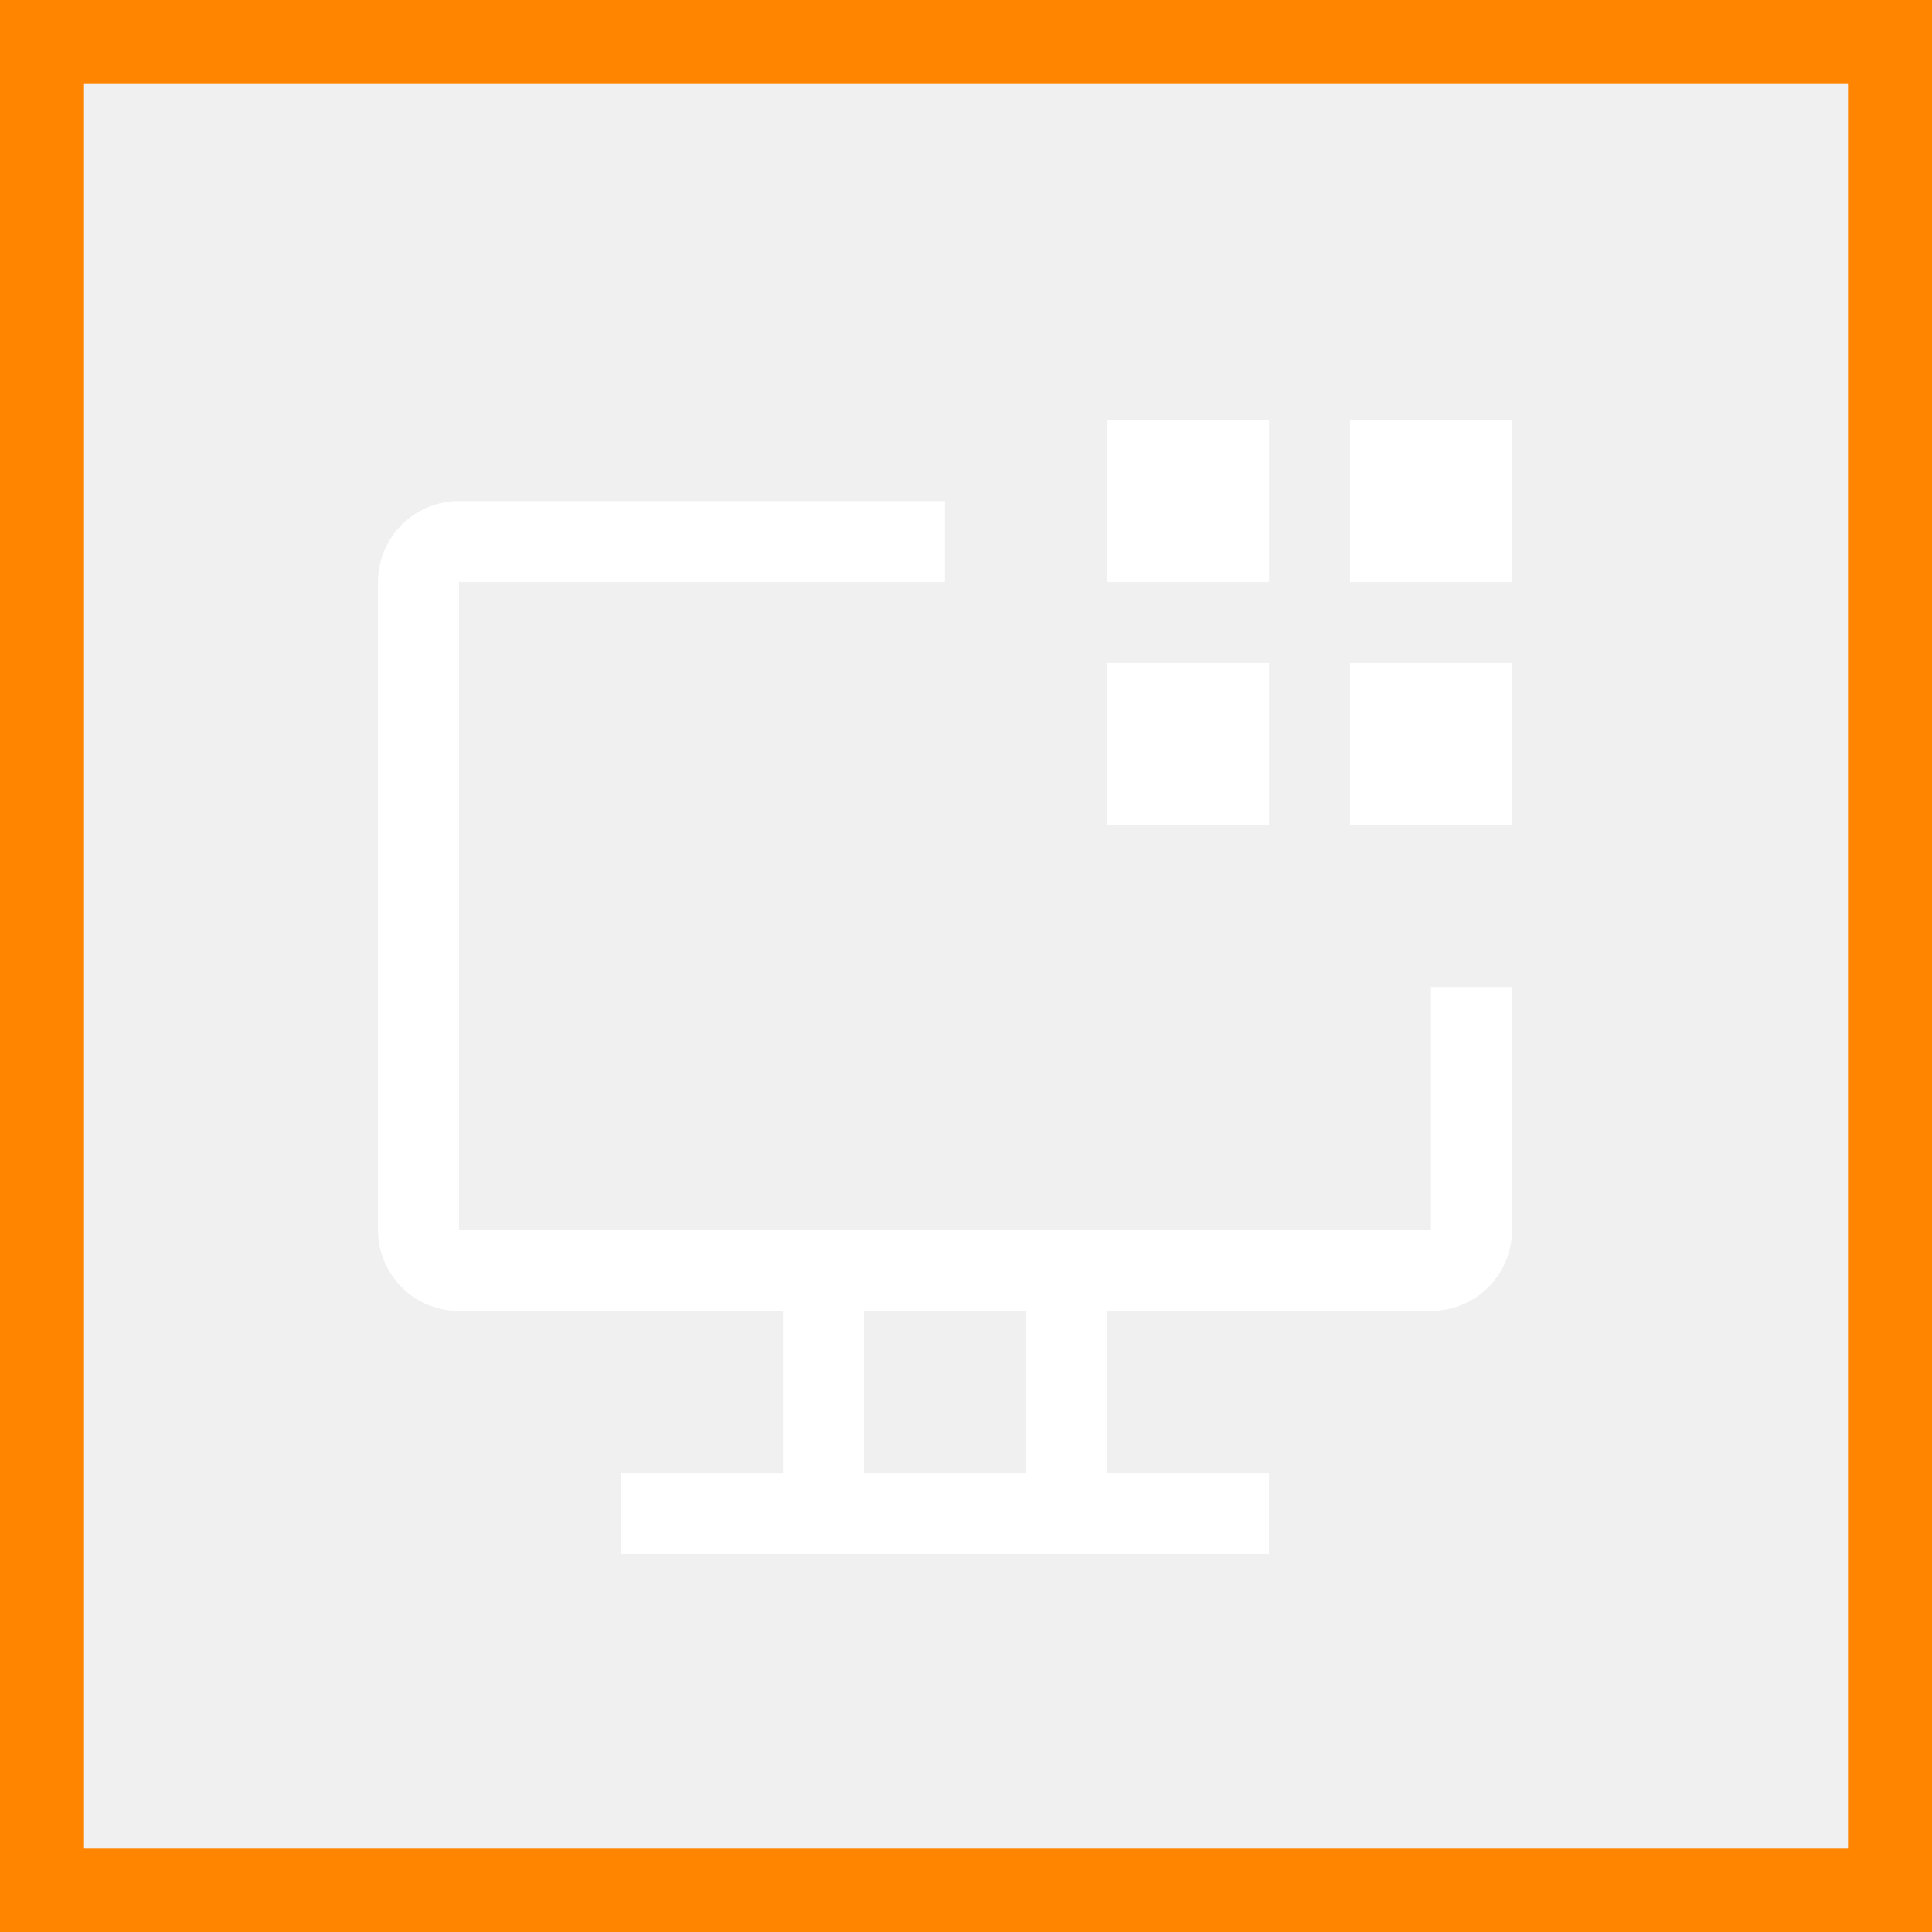
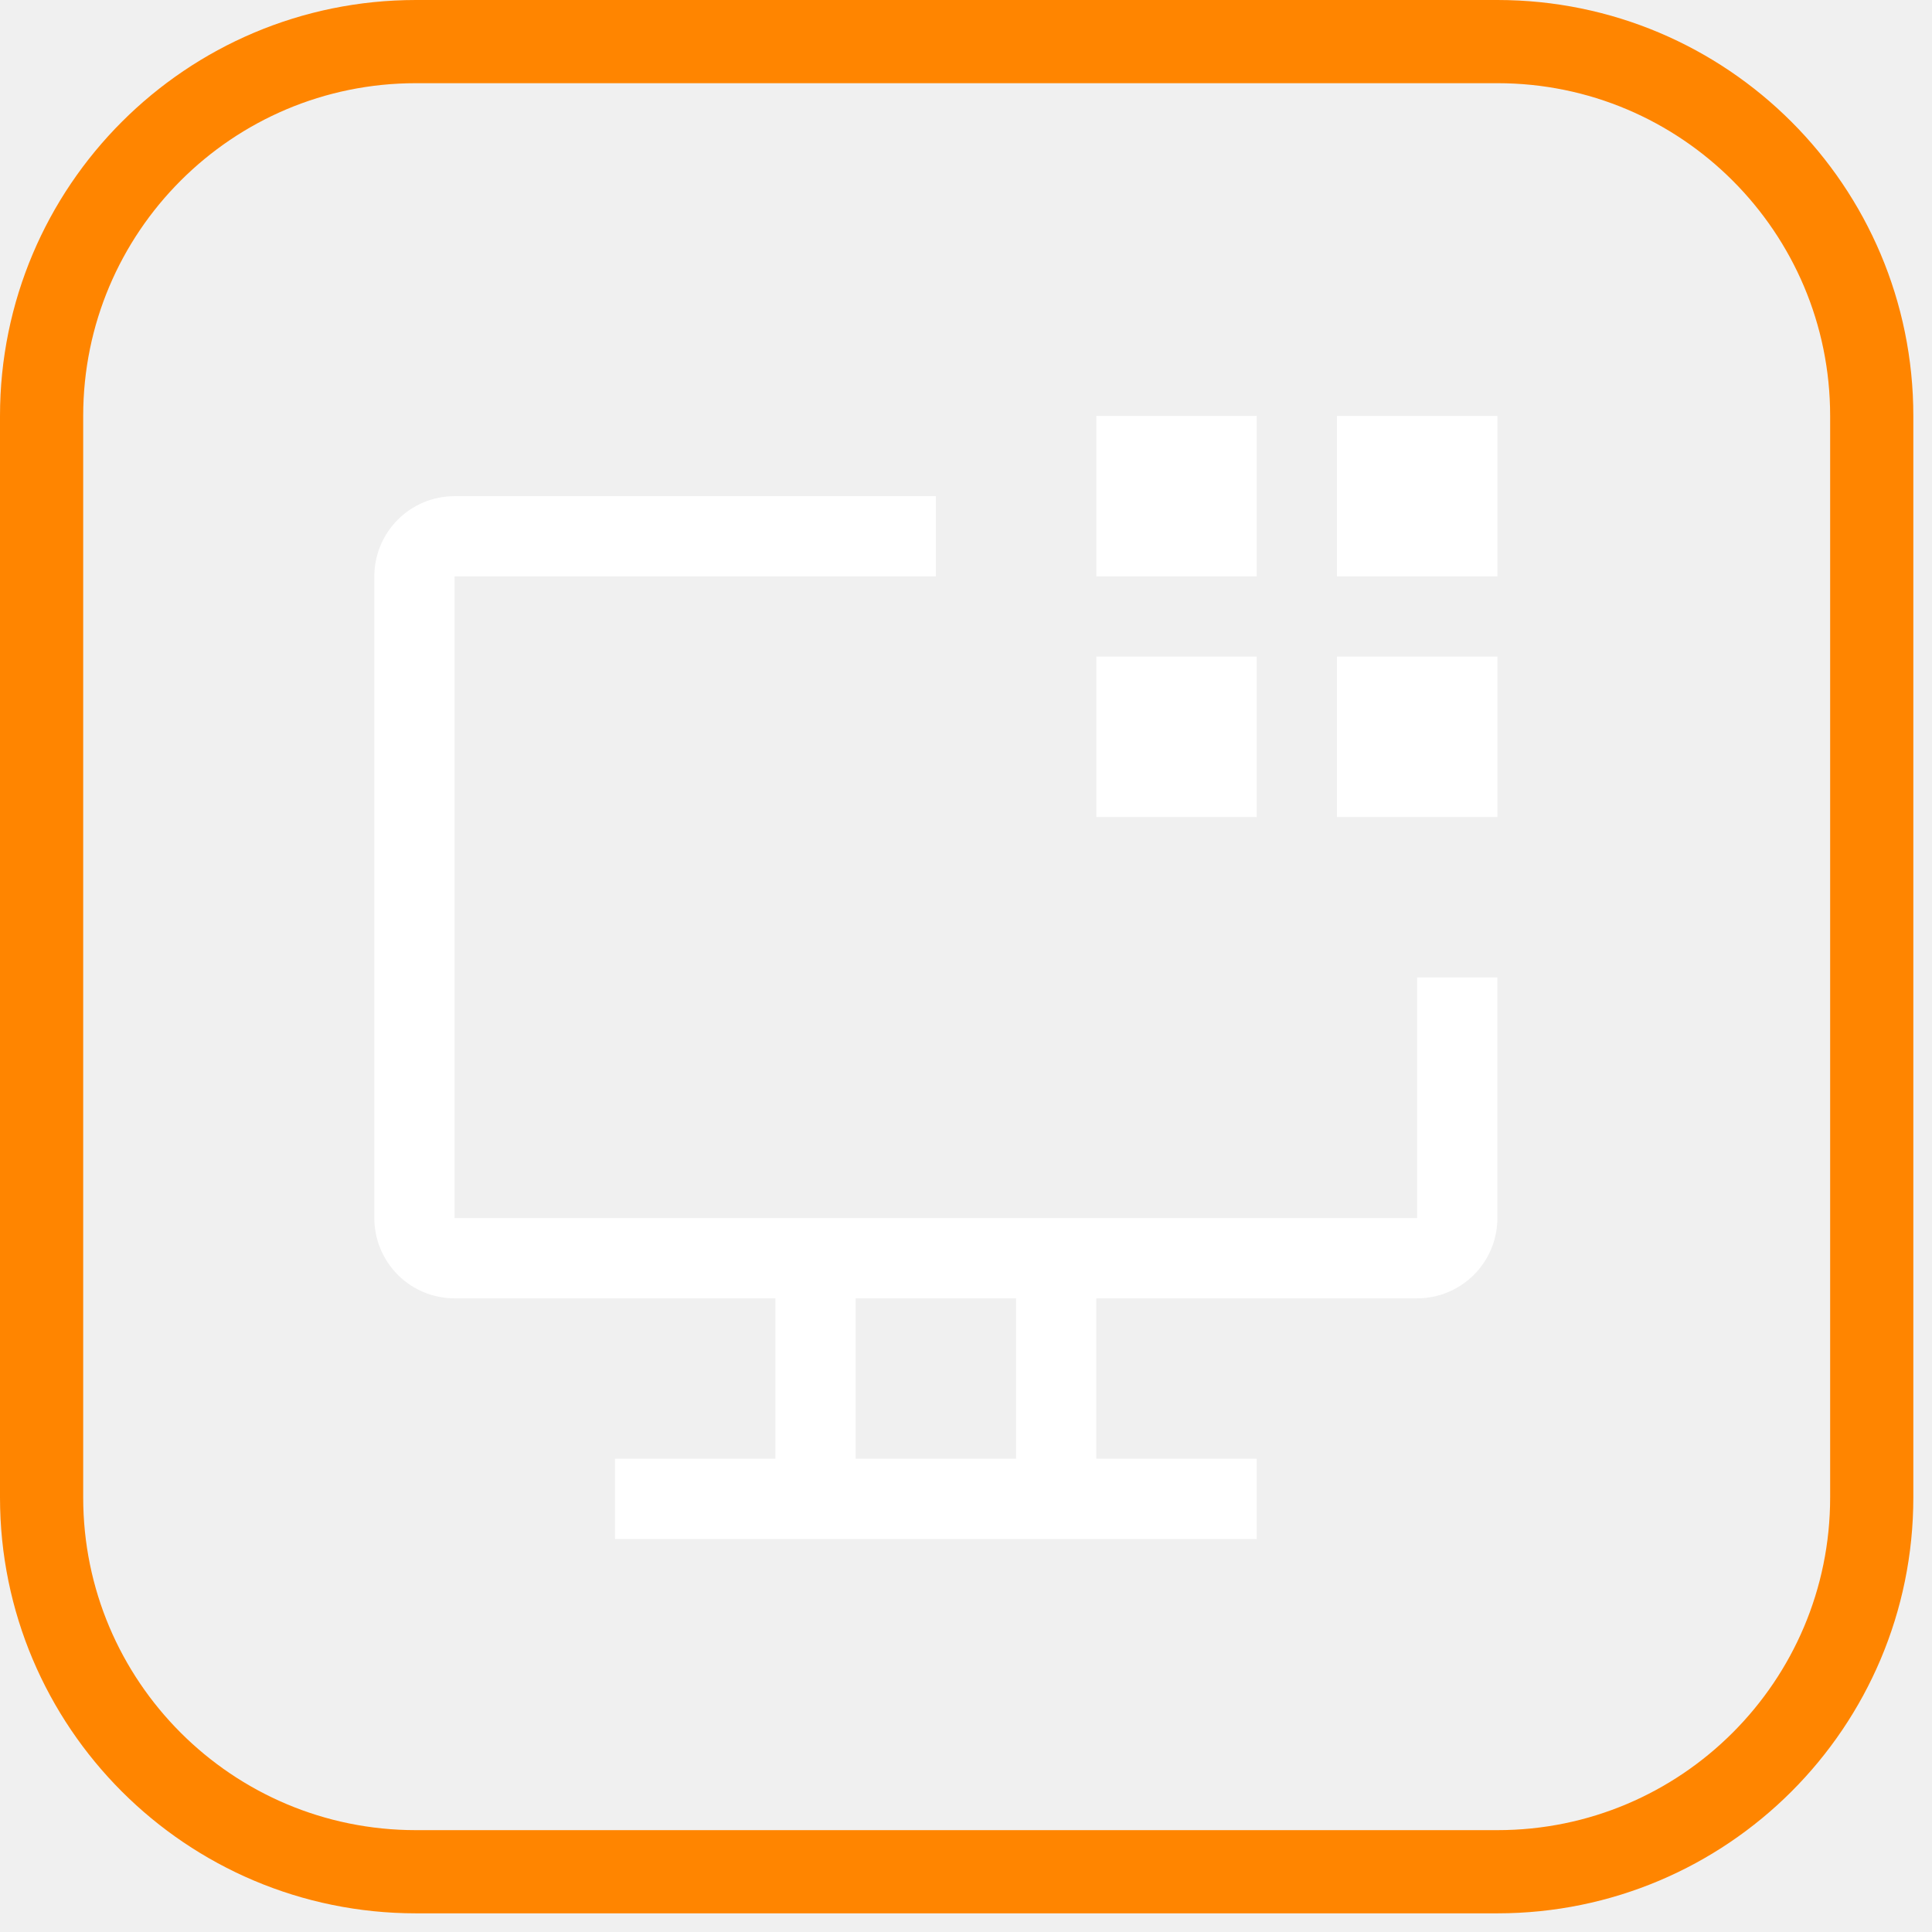
- <svg xmlns="http://www.w3.org/2000/svg" width="46" height="46" viewBox="0 0 46 46" fill="none">
-   <path d="M32.143 10H36V13.857H32.143V10ZM32.143 15.786H36V19.643H32.143V15.786ZM26.357 10H30.215V13.857H26.357V10ZM26.357 15.786H30.215V19.643H26.357V15.786Z" fill="white" />
-   <path d="M34.071 23.5V29.286H10.929V13.857H22.5V11.929H10.929C10.417 11.929 9.927 12.132 9.565 12.494C9.203 12.855 9 13.346 9 13.857V29.286C9 29.797 9.203 30.288 9.565 30.65C9.927 31.011 10.417 31.214 10.929 31.214H18.643V35.072H14.786V37H30.214V35.072H26.357V31.214H34.071C34.583 31.214 35.074 31.011 35.435 30.65C35.797 30.288 36 29.797 36 29.286V23.5H34.071ZM24.429 35.072H20.571V31.214H24.429V35.072Z" fill="white" />
-   <rect x="1" y="1" width="44" height="44" stroke="#FF8500" stroke-width="2" />
+ <svg xmlns="http://www.w3.org/2000/svg" width="68" height="68" viewBox="0 0 68 68" fill="none">
+   <path d="M47.057 14.639H52.704V20.286H47.057V14.639ZM47.057 23.109H52.704V28.756H47.057V23.109ZM38.587 14.639H44.233V20.286H38.587V14.639ZM38.587 23.109H44.233V28.756H38.587V23.109Z" fill="white" />
+   <path d="M49.88 34.403V42.873H15.999V20.286H32.939V17.463H15.999C15.25 17.463 14.532 17.76 14.002 18.29C13.473 18.819 13.175 19.538 13.175 20.286V42.873C13.175 43.622 13.473 44.34 14.002 44.87C14.532 45.399 15.25 45.697 15.999 45.697H27.292V51.343H21.646V54.167H44.233V51.343H38.586V45.697H49.88C50.628 45.697 51.346 45.399 51.876 44.87C52.405 44.34 52.703 43.622 52.703 42.873V34.403H49.88ZM35.763 51.343H30.116V45.697H35.763V51.343Z" fill="white" />
+   <rect x="1.464" y="1.464" width="64.415" height="64.415" rx="13.176" stroke="#FF8500" stroke-width="2.928" />
</svg>
